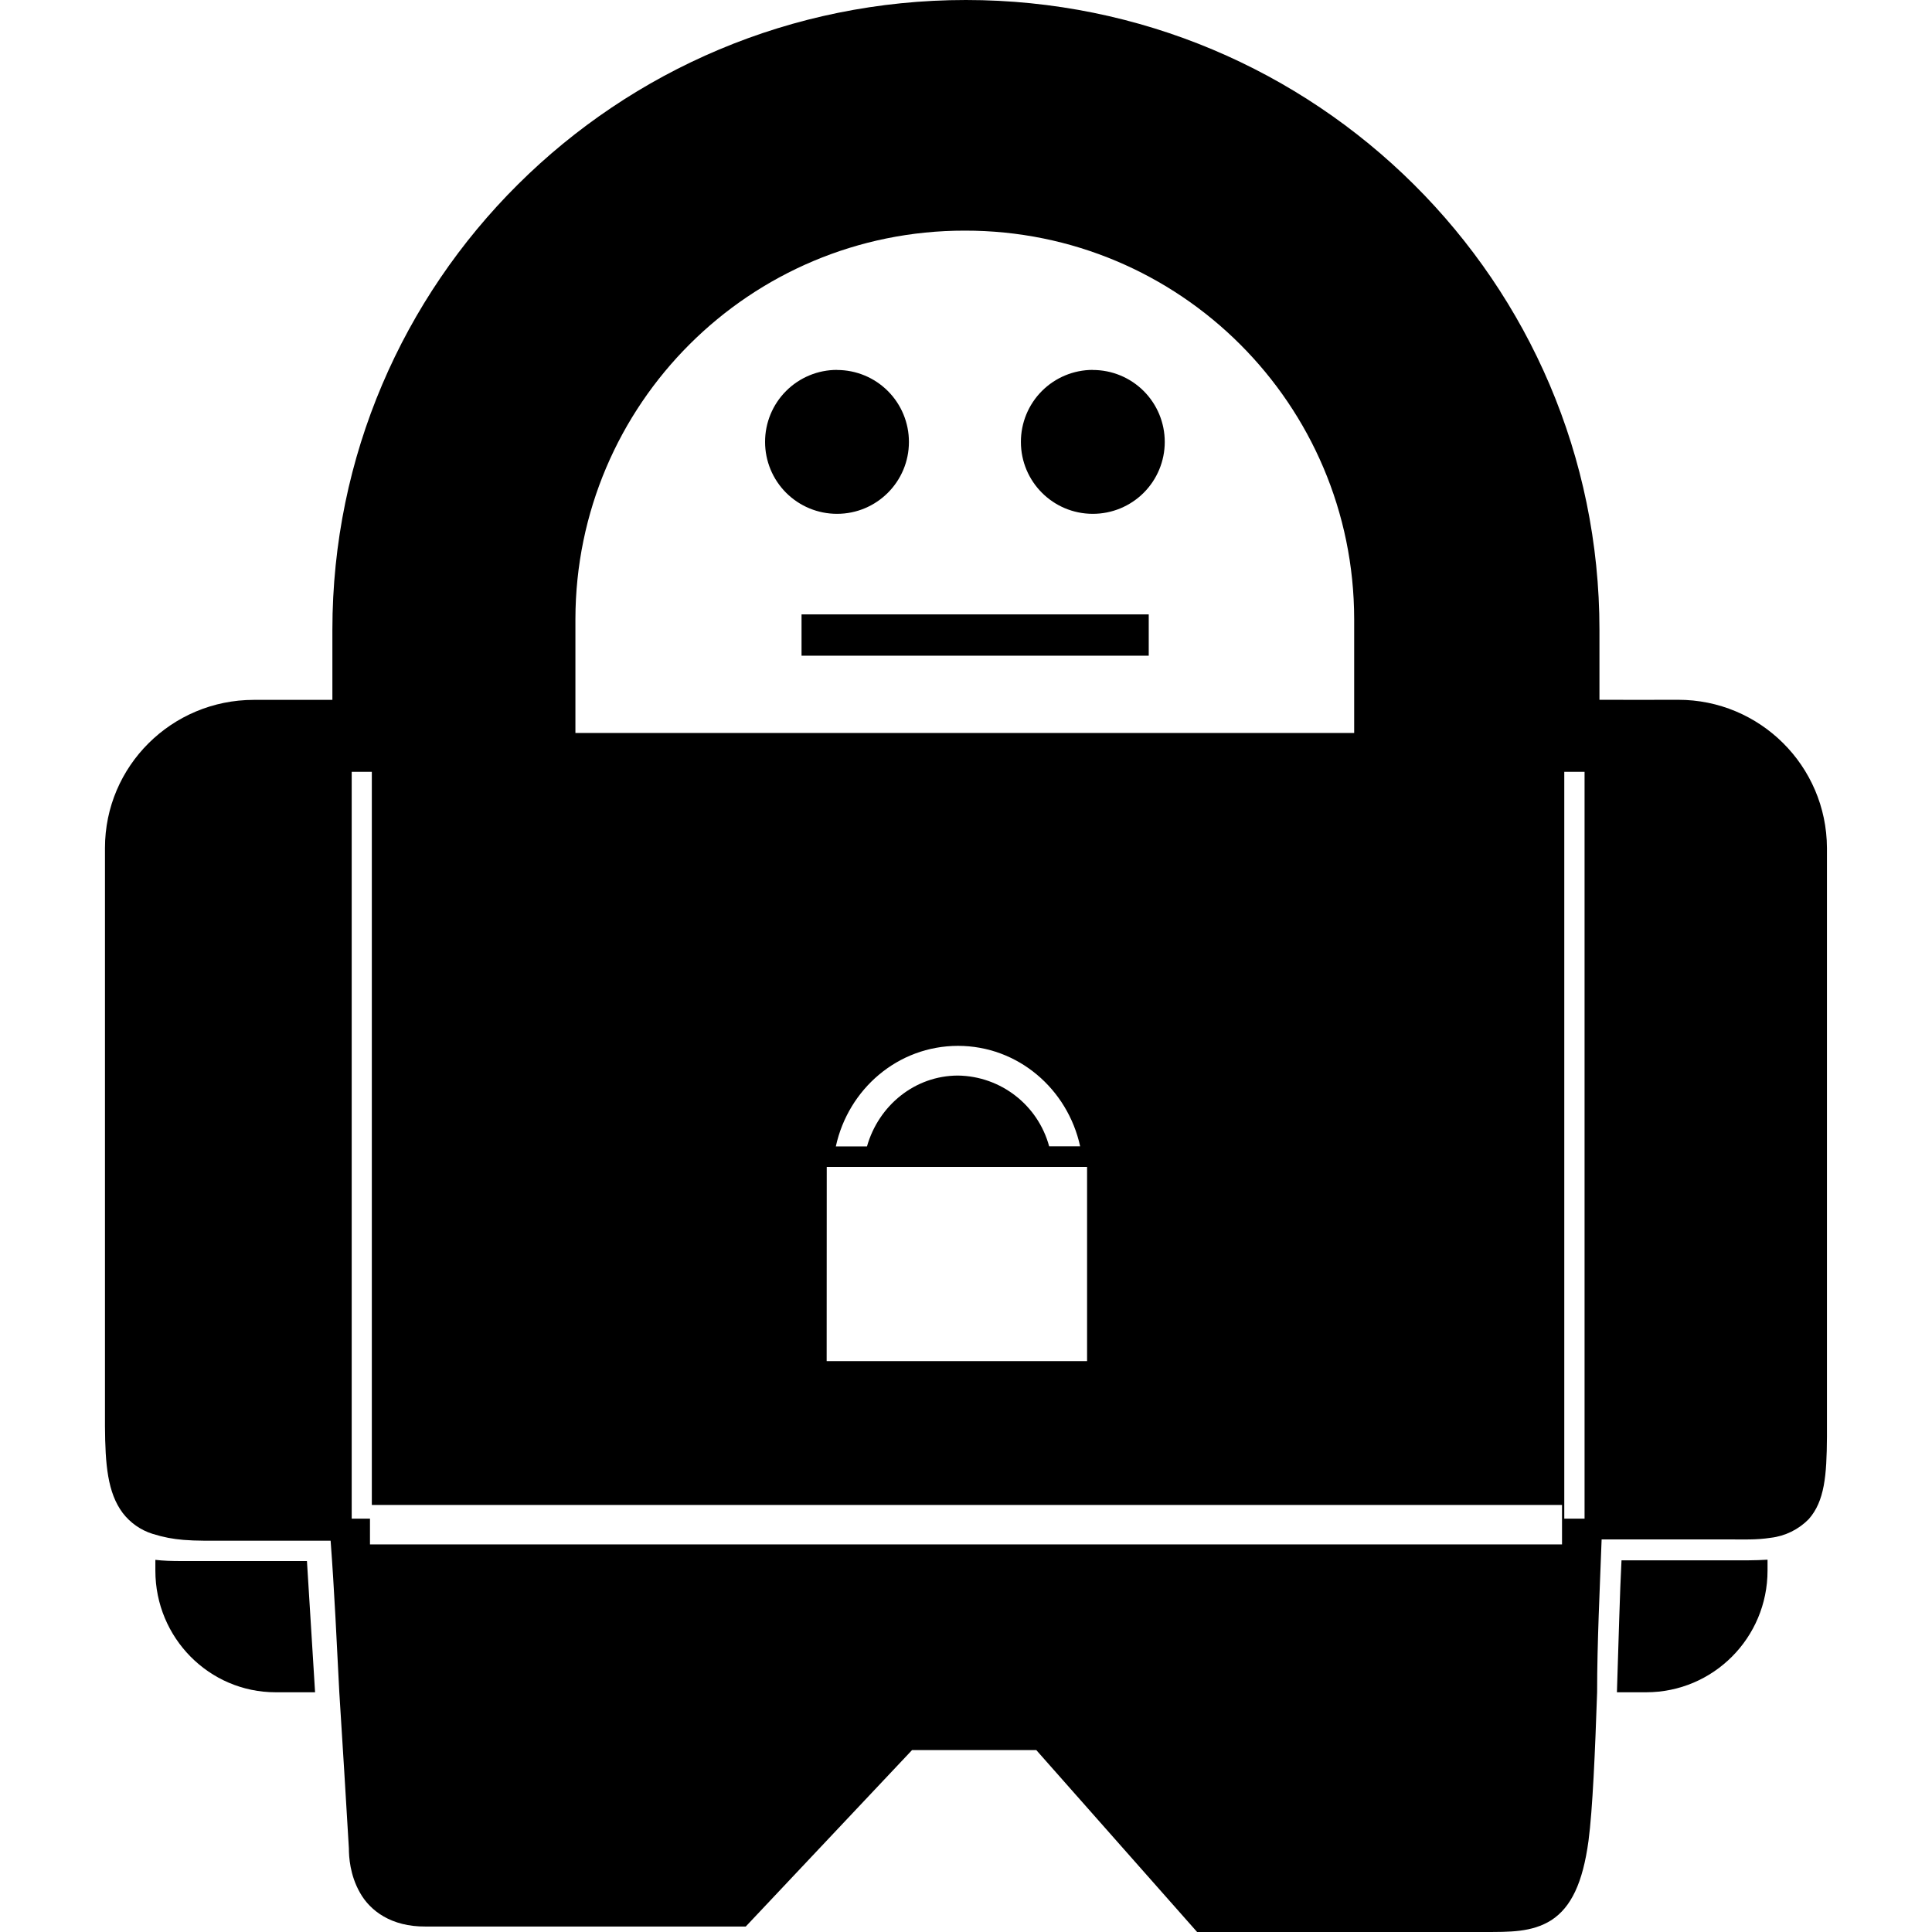
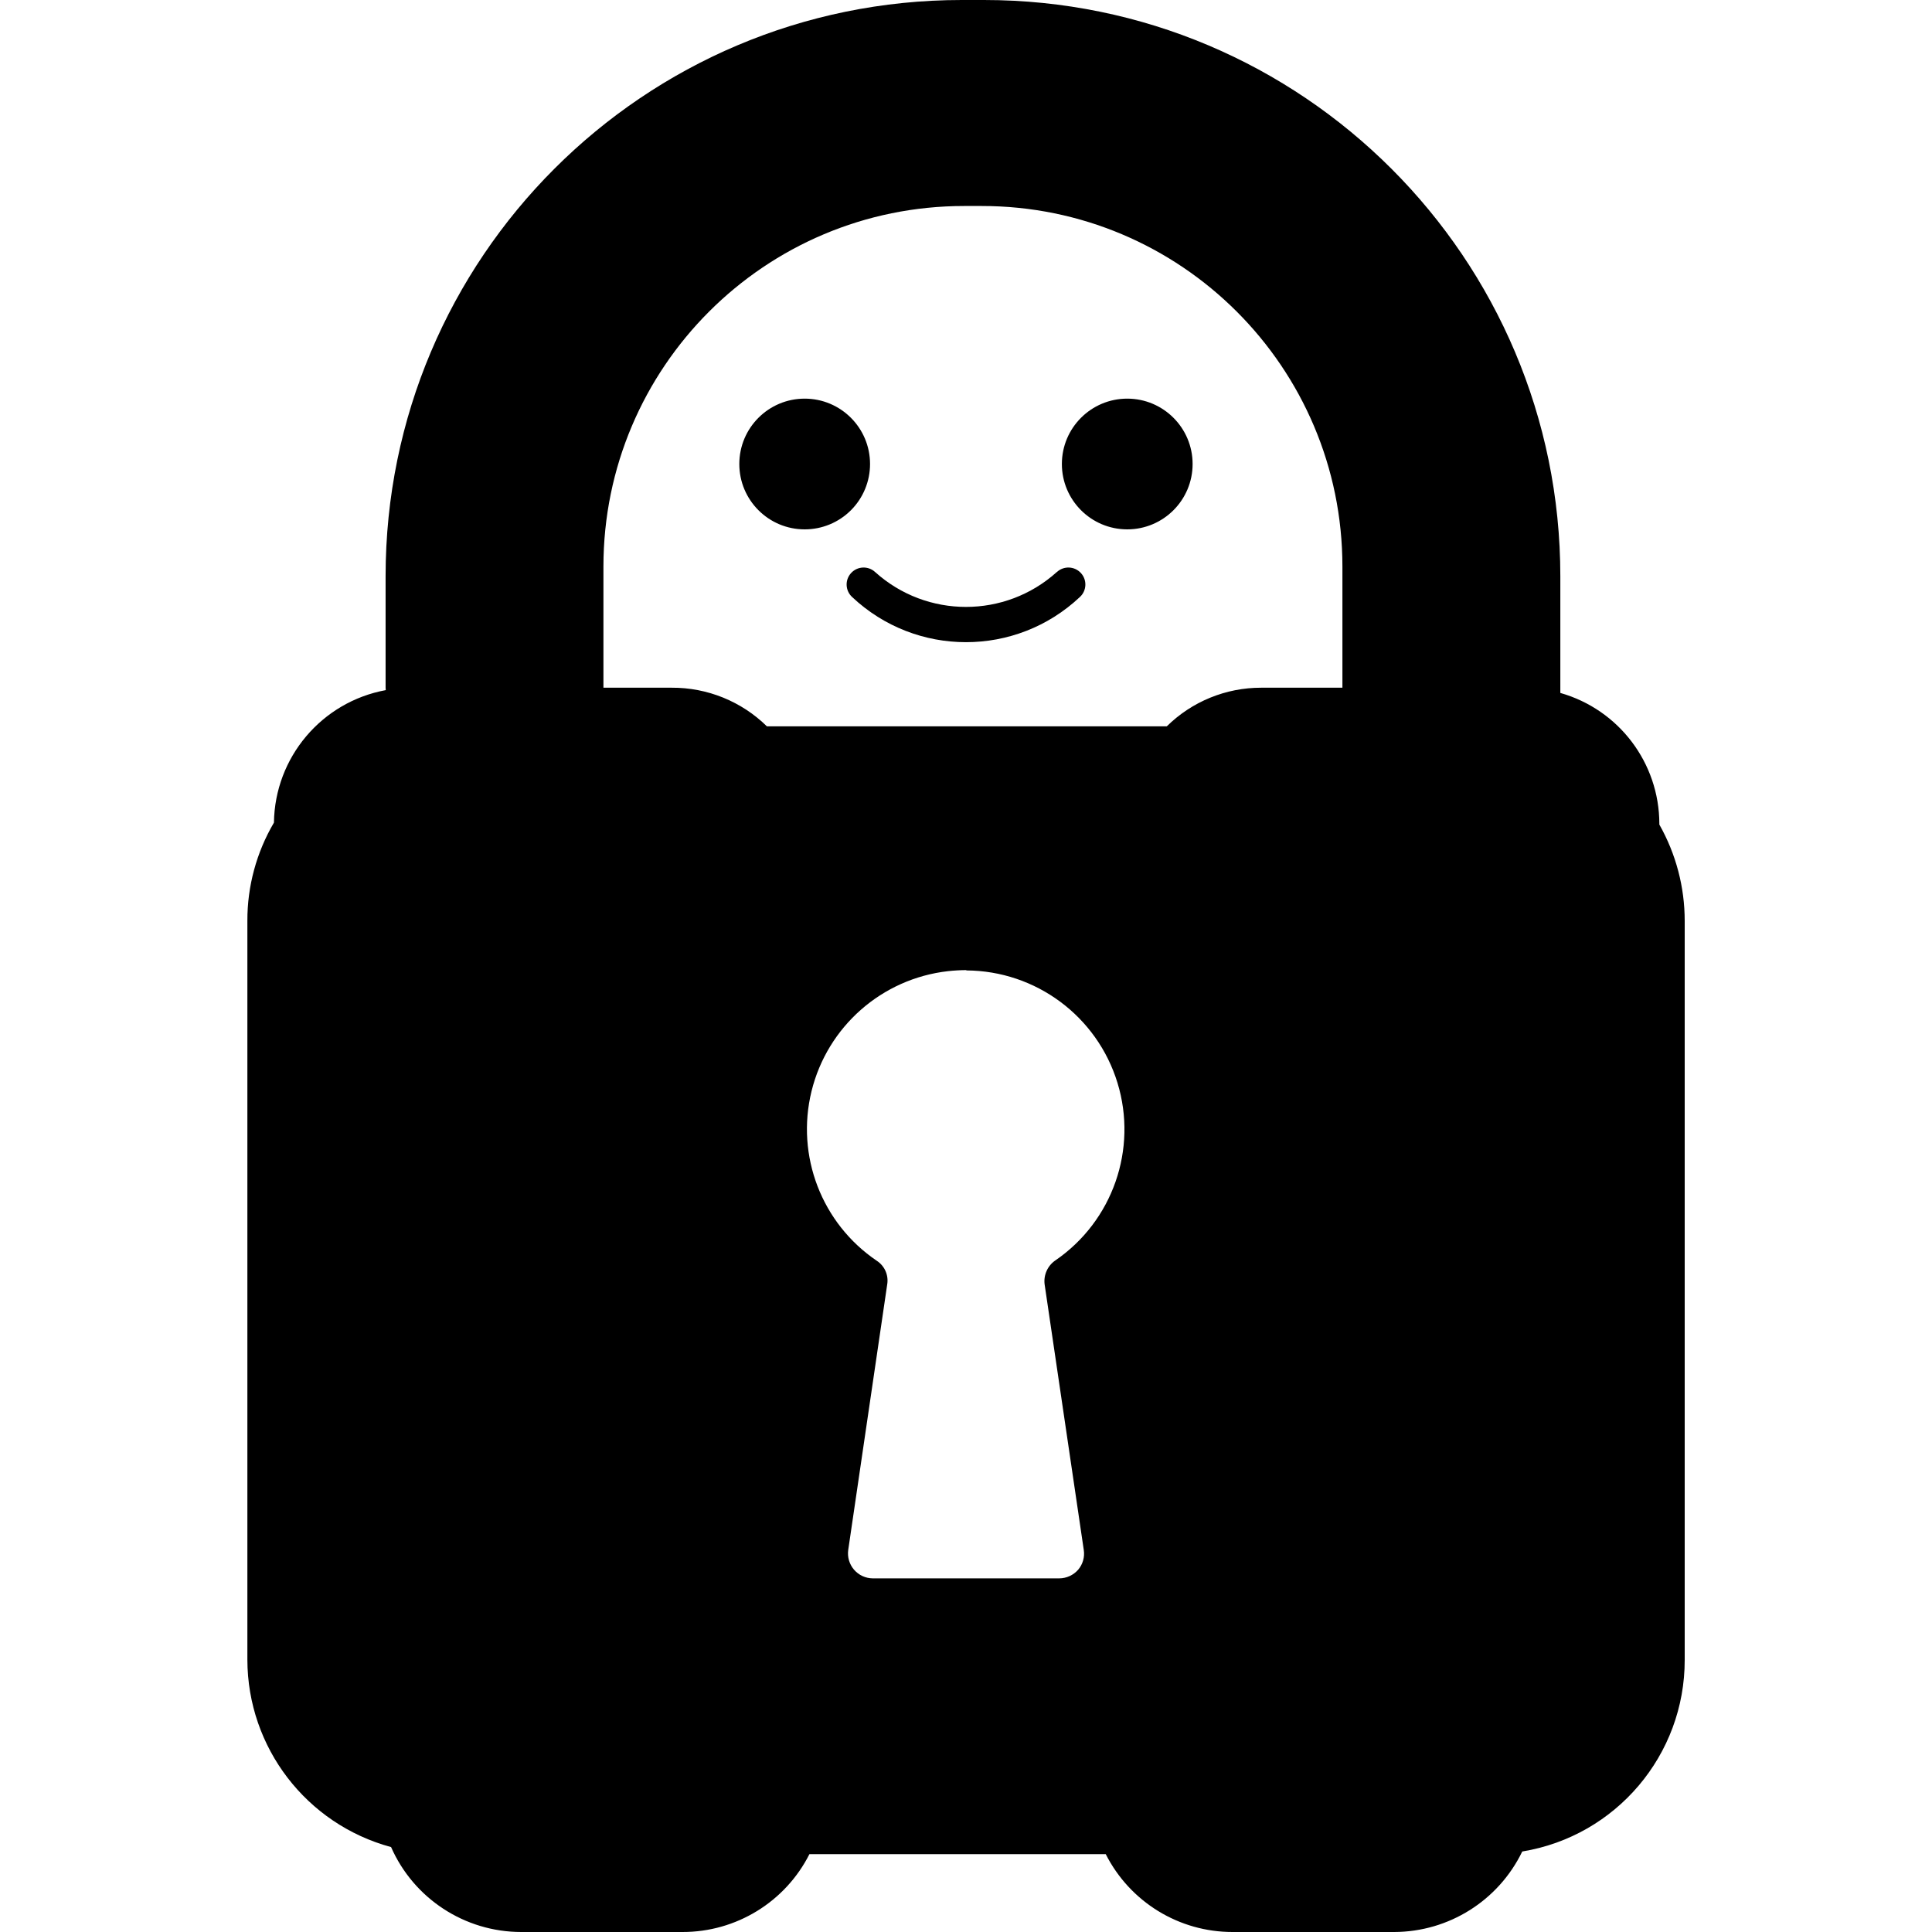
<svg xmlns="http://www.w3.org/2000/svg" viewBox="0 0 24 24">
-   <path d="M11.998 0C7.651 0 4.129 3.503 4.129 7.824v.87h-.975c-1.022 0-1.85.823-1.85 1.84v7.18c.003.48.032.828.22 1.08a.748.748 0 0 0 .371.26c.138.043.253.064.384.075.079.006.163.01.252.01h1.576c.047.62.077 1.285.108 1.883.042.647.08 1.294.119 1.94 0 .101.012.331.139.552.125.222.387.421.812.418h3.979l2.066-2.192h1.543L14.871 24h3.568c.308-.001.59.007.834-.148.243-.159.389-.46.46-.985.051-.386.082-1.11.107-1.846 0-.613.033-1.272.056-1.898h1.57c.19 0 .35.008.53-.02a.79.79 0 0 0 .473-.232c.197-.223.223-.542.226-1.02v-7.318a1.848 1.848 0 0 0-1.851-1.84c-.324.002-.65 0-.975 0v-.869c0-4.32-3.523-7.824-7.87-7.824zm-.012 2.865a4.83 4.83 0 0 1 4.836 4.826v1.414H7.148V7.691a4.832 4.832 0 0 1 4.838-4.826zm-1.588 1.73a.893.893 0 0 0-.894.895.893.893 0 0 0 .894.893.893.893 0 0 0 .893-.893.893.893 0 0 0-.893-.894zm3.176 0a.893.893 0 0 0-.892.895.893.893 0 0 0 .892.893.893.893 0 0 0 .895-.893.893.893 0 0 0-.895-.894zM9.957 7.632v.513h4.313v-.513zM4.369 9.588h.25v9.107h14.785v.49H4.596v-.32h-.227zm15.063 0h.252v9.277h-.252zM11.9 12.992c.747 0 1.363.537 1.518 1.248h-.385a1.191 1.191 0 0 0-1.133-.879c-.534.001-.985.37-1.13.88h-.387c.155-.712.77-1.248 1.517-1.249zm-1.63 1.504h3.234v2.412h-3.235zm11.687 4.879c-.076.004-.157.008-.244.008h-1.57c-.021.389-.036 1.004-.057 1.639h.363c.834 0 1.508-.677 1.508-1.512zm-20.027.002v.135c0 .833.668 1.51 1.494 1.51h.49l-.101-1.63h-1.56c-.117 0-.225-.003-.323-.015Z" />
+   <path d="M10.808 5.764a.812.812 0 1 0-.812.812.811.811 0 0 0 .812-.812m3.196-.812a.812.812 0 1 0 .811.812.812.812 0 0 0-.811-.812m-.876 2.154a1.686 1.686 0 0 1-2.257 0 .21.21 0 0 0-.286.31 2.064 2.064 0 0 0 2.83 0 .21.21 0 1 0-.286-.31M11.947 0A7.158 7.158 0 0 0 4.79 7.158v1.385l.002.03a1.697 1.697 0 0 0-1.389 1.646 2.393 2.393 0 0 0-.33 1.22v9.178a2.415 2.415 0 0 0 1.785 2.328A1.767 1.767 0 0 0 6.473 24h2.005a1.763 1.763 0 0 0 1.577-.967h3.681c.301.594.91.968 1.576.967h2.008a1.772 1.772 0 0 0 1.59-1 2.408 2.408 0 0 0 2.018-2.38V11.44a2.428 2.428 0 0 0-.315-1.197v-.01a1.692 1.692 0 0 0-1.23-1.625V7.16A7.16 7.16 0 0 0 12.223 0Zm.032 2.559h.214a4.48 4.48 0 0 1 4.483 4.48v1.504h-1.008a1.667 1.667 0 0 0-1.174.48H9.527a1.675 1.675 0 0 0-1.183-.48h-.848V7.039a4.48 4.48 0 0 1 4.482-4.48zm.025 9.492v.004a1.974 1.974 0 0 1 1.105 3.603.313.313 0 0 0-.132.299l.486 3.297a.307.307 0 0 1-.07.246.314.314 0 0 1-.235.107h-2.316a.31.31 0 0 1-.305-.353l.484-3.297a.293.293 0 0 0-.129-.295 1.975 1.975 0 0 1 .885-3.598 2.176 2.176 0 0 1 .227-.013z" />
</svg>
